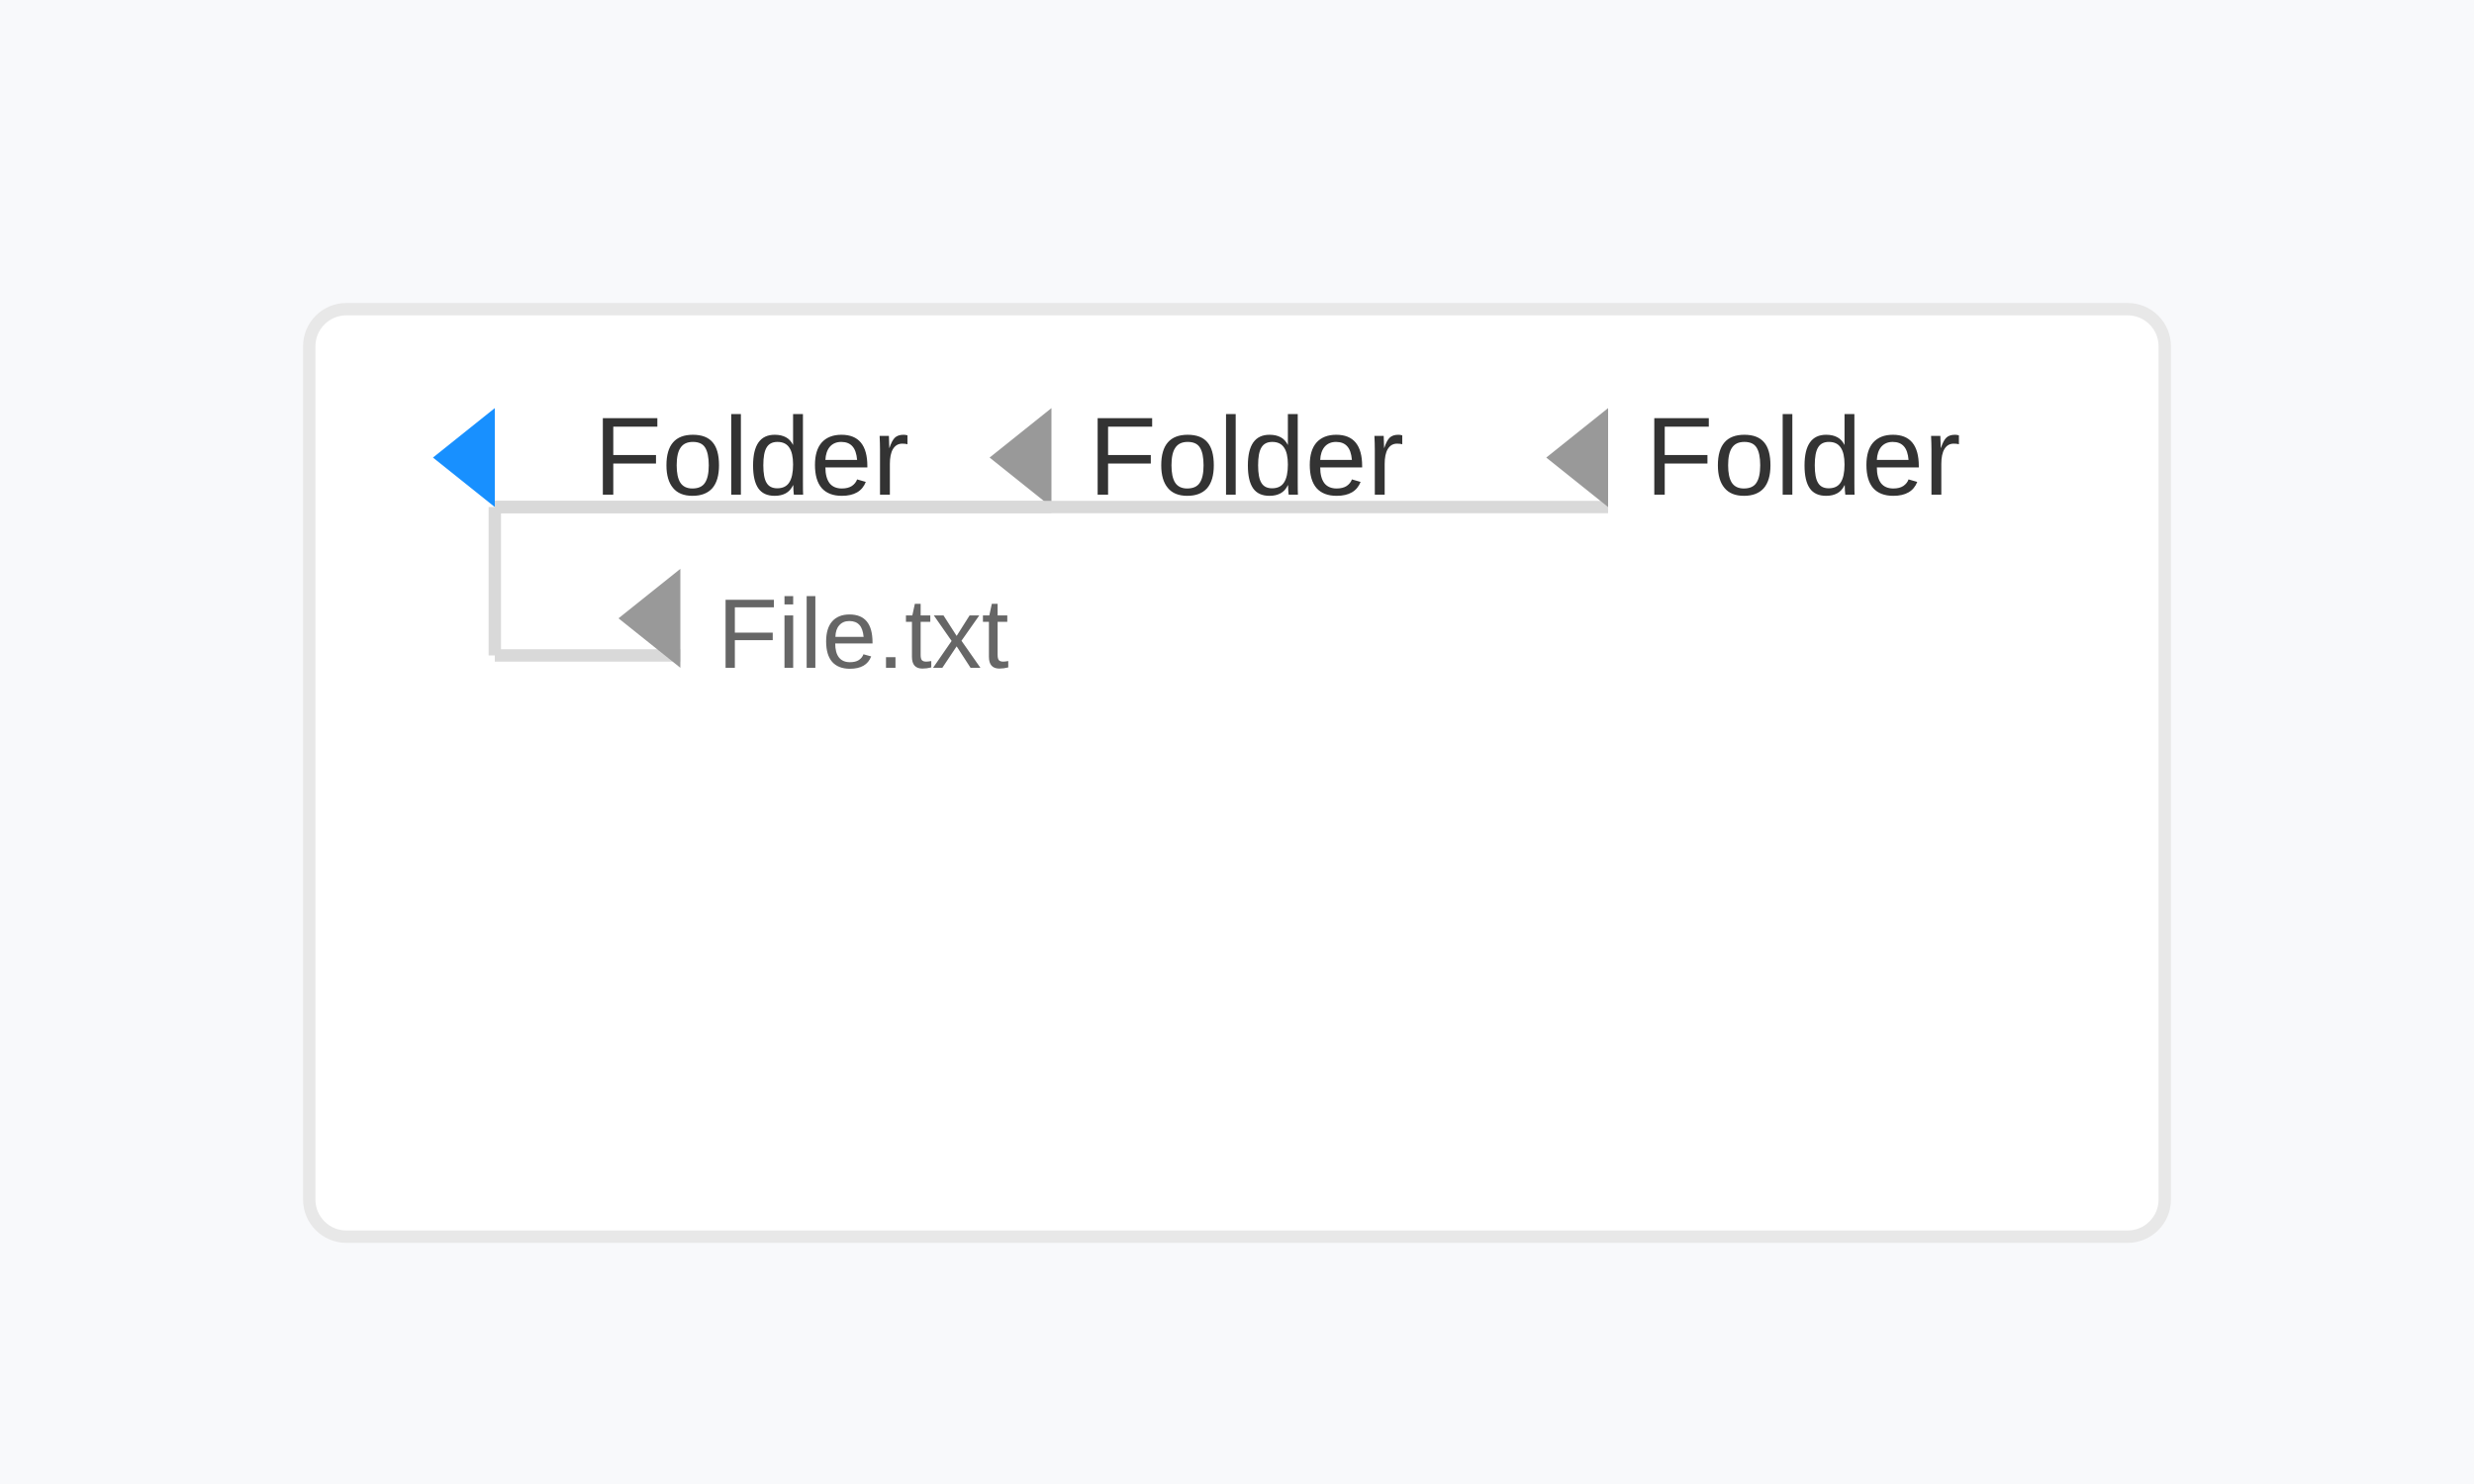
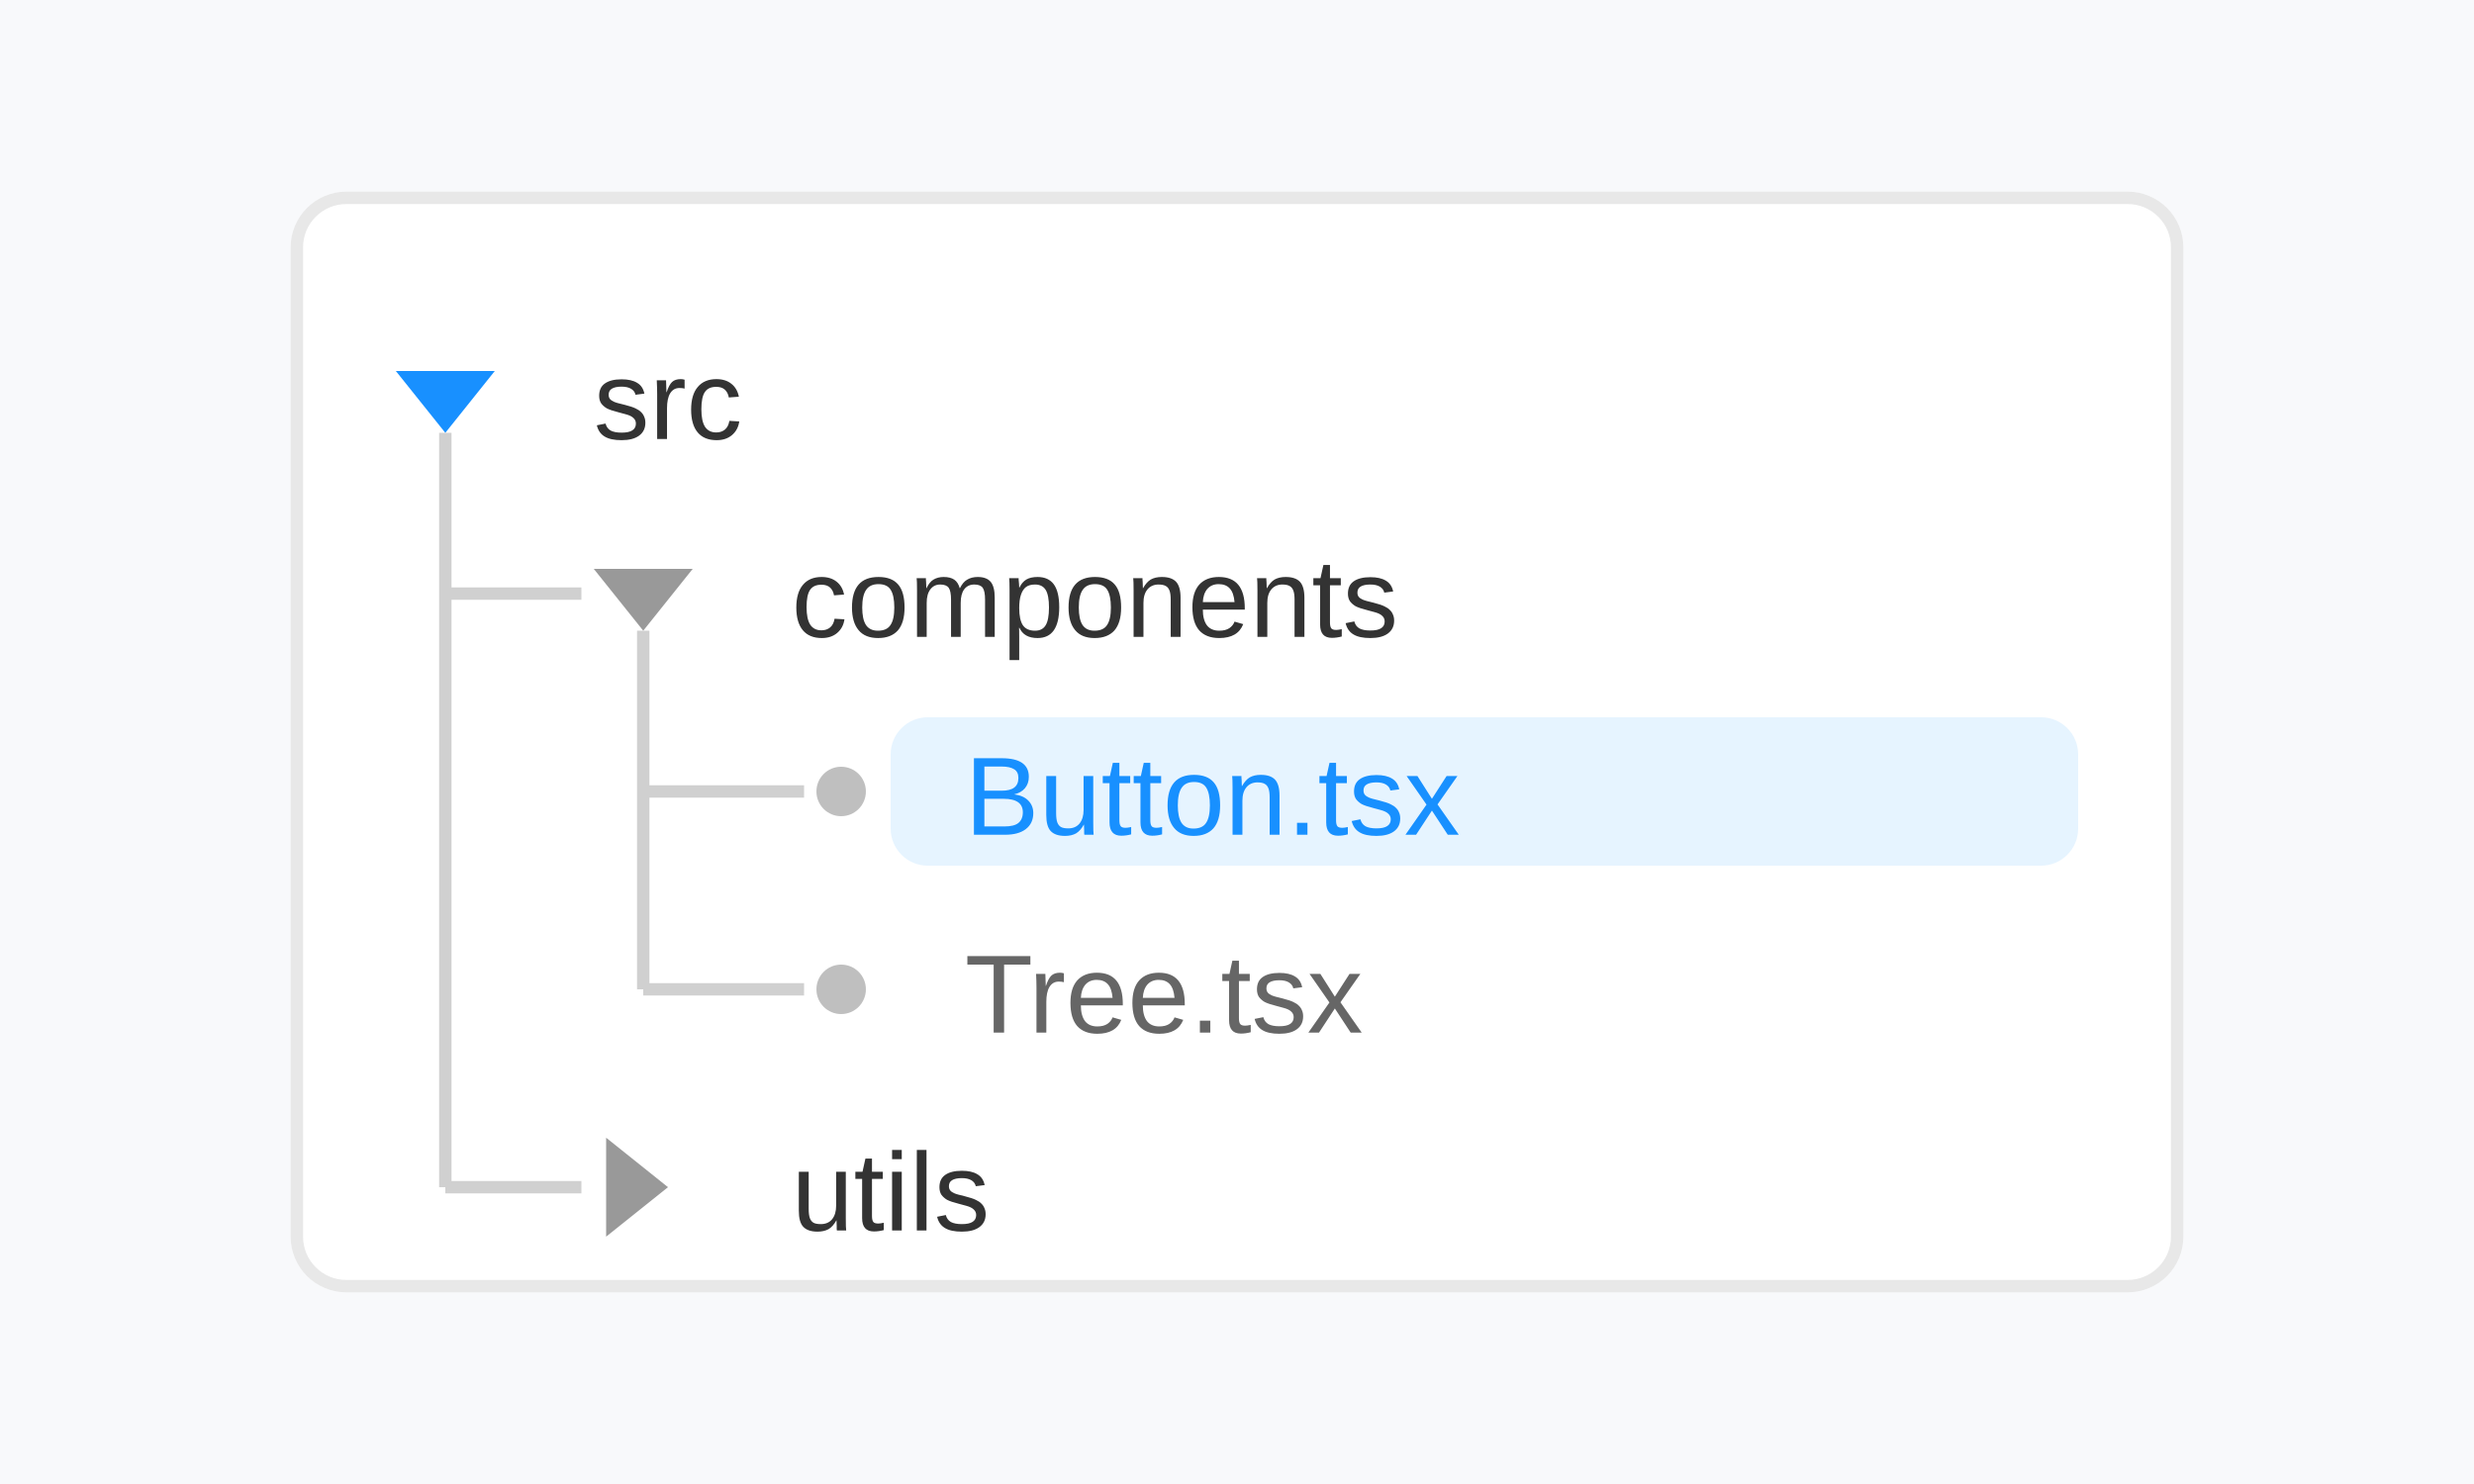
<svg xmlns="http://www.w3.org/2000/svg" width="200" height="120" viewBox="0 0 200 120">
  <rect width="200" height="120" fill="#f8f9fb" />
-   <rect x="25" y="25" width="150" height="75" rx="3" fill="#fff" stroke="#e8e8e8" />
-   <polygon points="35,37 40,33 40,41" fill="#1890ff" />
-   <text x="48" y="40" font-family="Arial,sans-serif" font-size="9" fill="#333">Folder</text>
-   <line x1="40" y1="41" x2="40" y2="53" stroke="#d9d9d9" />
-   <line x1="40" y1="53" x2="55" y2="53" stroke="#d9d9d9" />
-   <polygon points="50,50 55,46 55,54" fill="#999" />
-   <text x="58" y="54" font-family="Arial,sans-serif" font-size="8" fill="#666">File.txt</text>
-   <line x1="40" y1="41" x2="85" y2="41" stroke="#d9d9d9" />
-   <polygon points="80,37 85,33 85,41" fill="#999" />
-   <text x="88" y="40" font-family="Arial,sans-serif" font-size="9" fill="#333">Folder</text>
-   <line x1="40" y1="41" x2="130" y2="41" stroke="#d9d9d9" />
-   <polygon points="125,37 130,33 130,41" fill="#999" />
-   <text x="133" y="40" font-family="Arial,sans-serif" font-size="9" fill="#333">Folder</text>
+   <rect x="24" y="16" width="152" height="88" rx="4" fill="#fff" stroke="#e8e8e8" />
+   <path d="M36 35 V96 M36 48 H47 M36 96 H47 M52 51 V80 M52 64 H65 M52 80 H65" fill="none" stroke="#d0d0d0" stroke-width="1" />
+   <rect x="72" y="58" width="96" height="12" rx="3" fill="#e6f4ff" />
+   <polygon points="32,30 40,30 36,35" fill="#1890ff" />
+   <text x="48" y="35.5" font-family="Arial,sans-serif" font-size="9" fill="#333">src</text>
+   <polygon points="48,46 56,46 52,51" fill="#999" />
+   <text x="64" y="51.5" font-family="Arial,sans-serif" font-size="9" fill="#333">components</text>
+   <circle cx="68" cy="64" r="2" fill="#bfbfbf" />
+   <text x="78" y="67.5" font-family="Arial,sans-serif" font-size="9" fill="#1890ff">Button.tsx</text>
+   <circle cx="68" cy="80" r="2" fill="#bfbfbf" />
+   <text x="78" y="83.5" font-family="Arial,sans-serif" font-size="9" fill="#666">Tree.tsx</text>
+   <polygon points="49,92 49,100 54,96" fill="#999" />
+   <text x="64" y="99.5" font-family="Arial,sans-serif" font-size="9" fill="#333">utils</text>
</svg>
